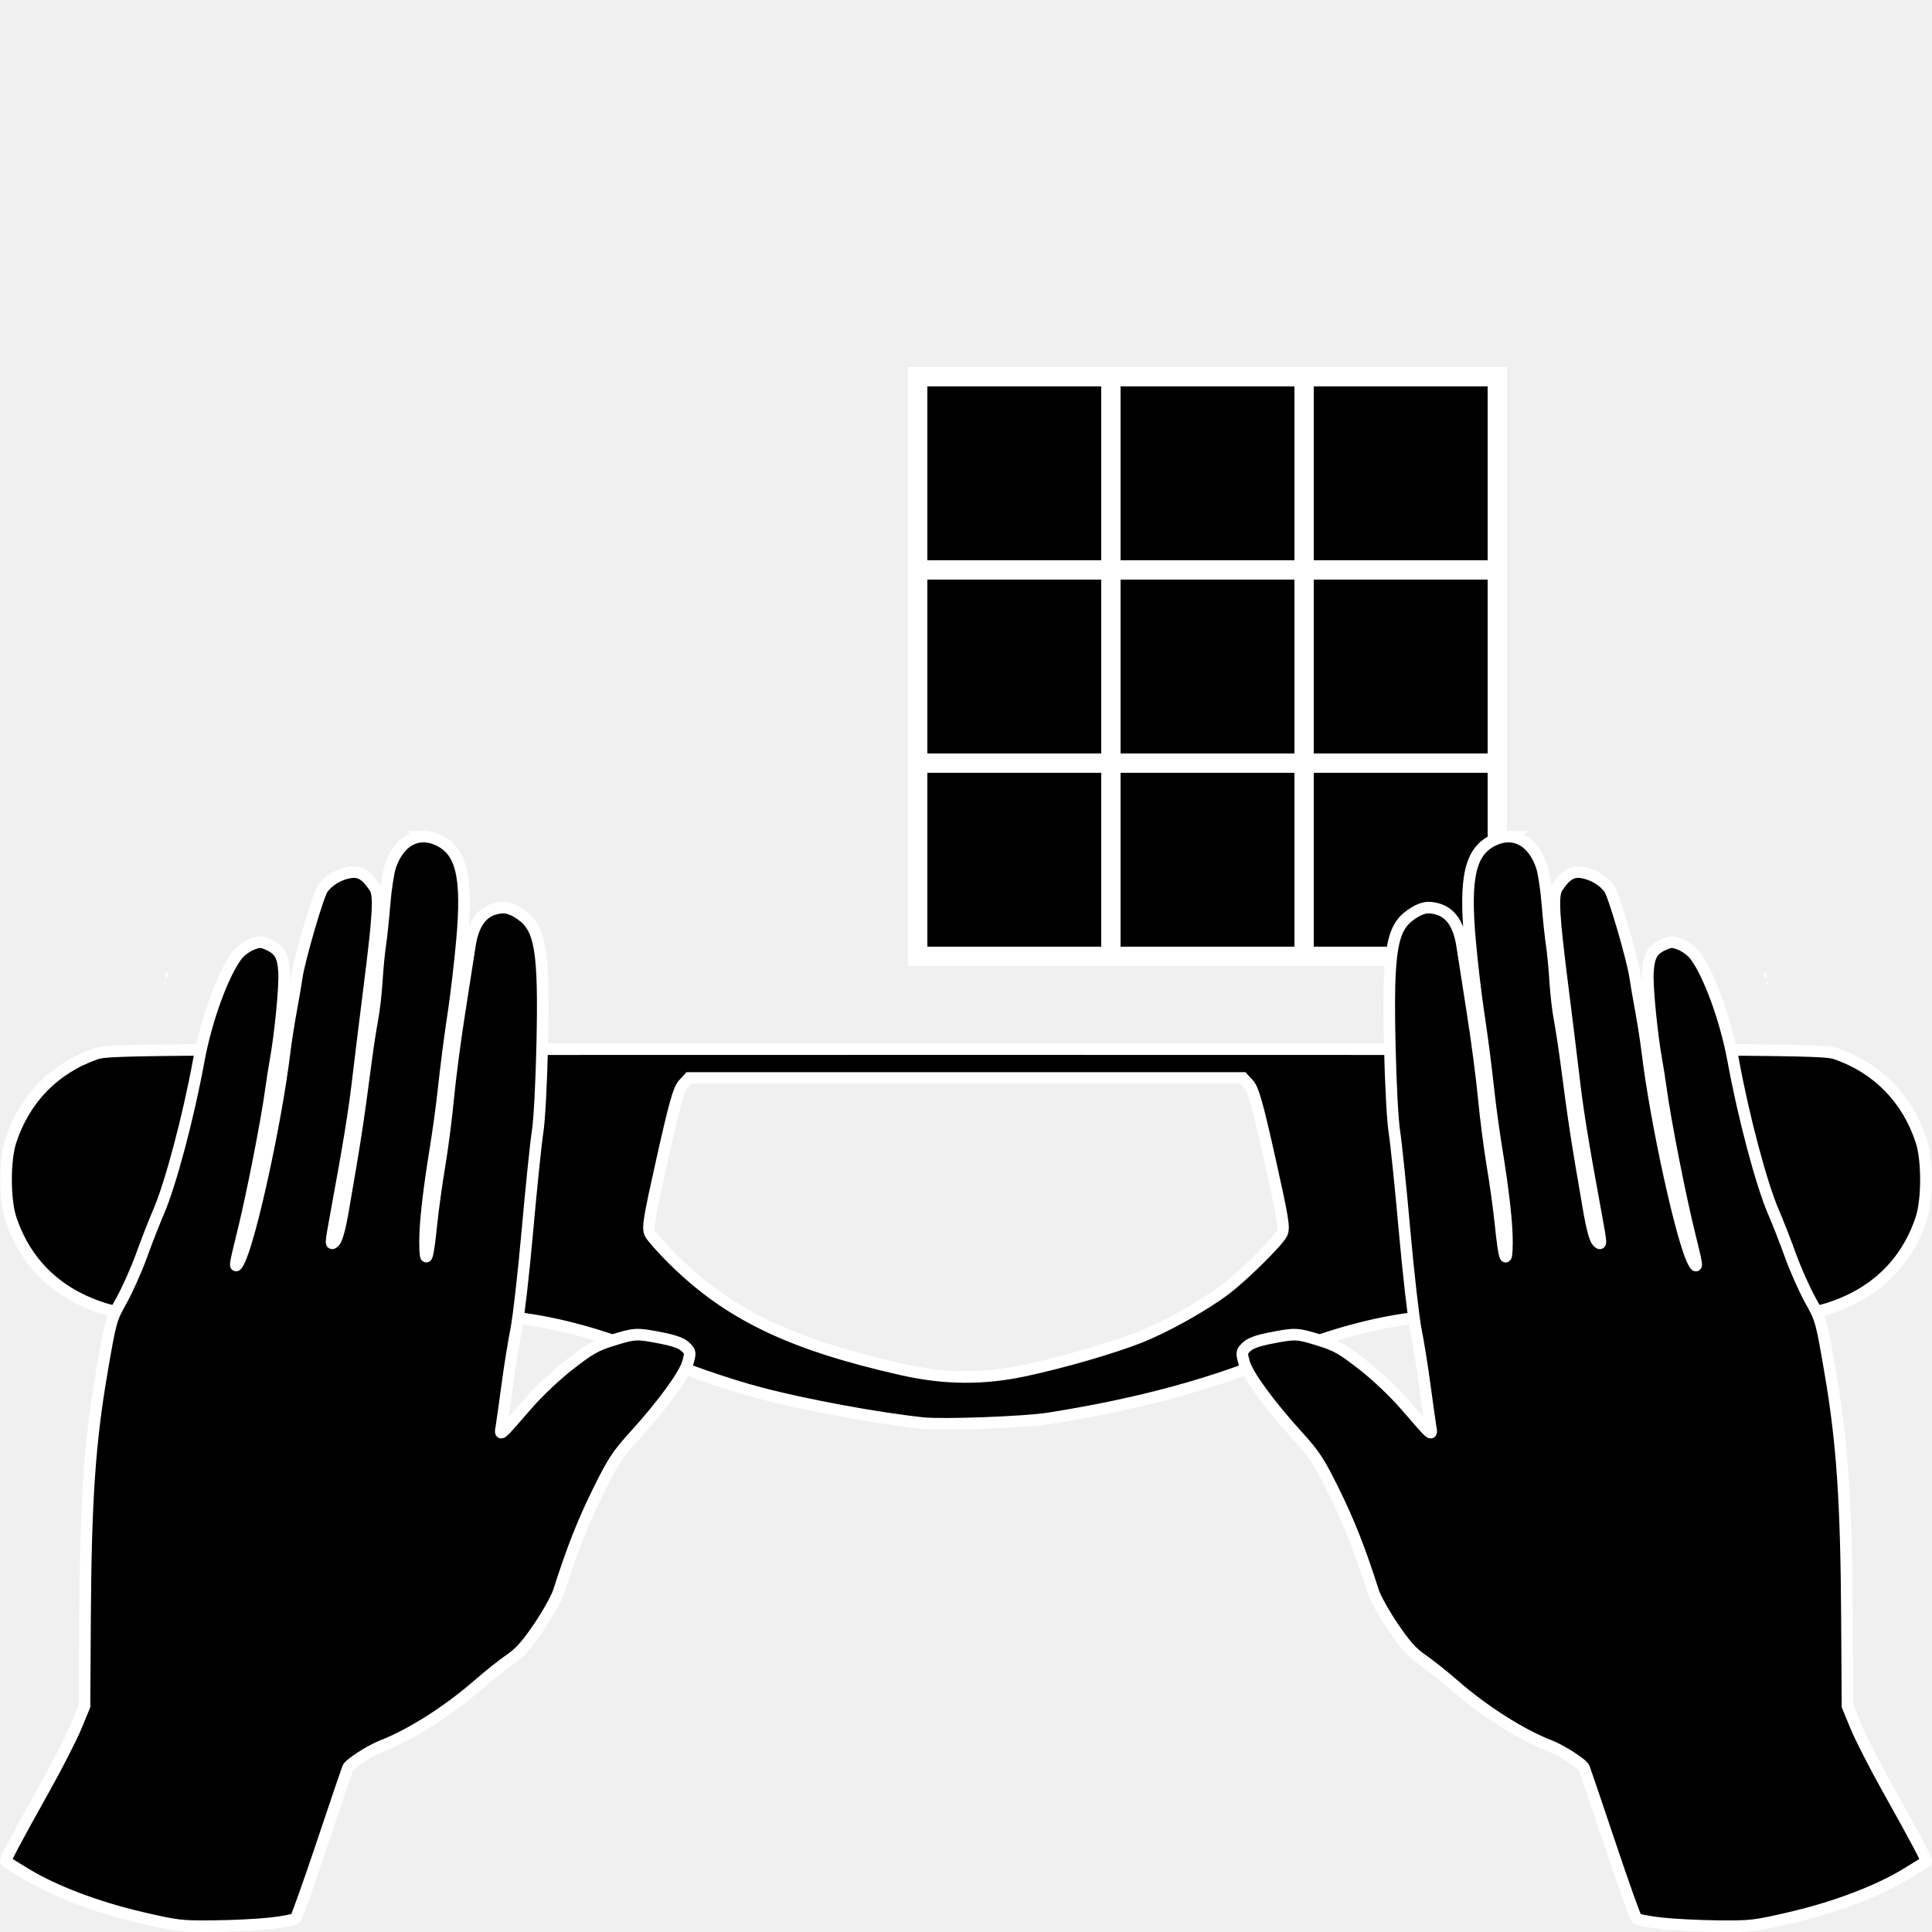
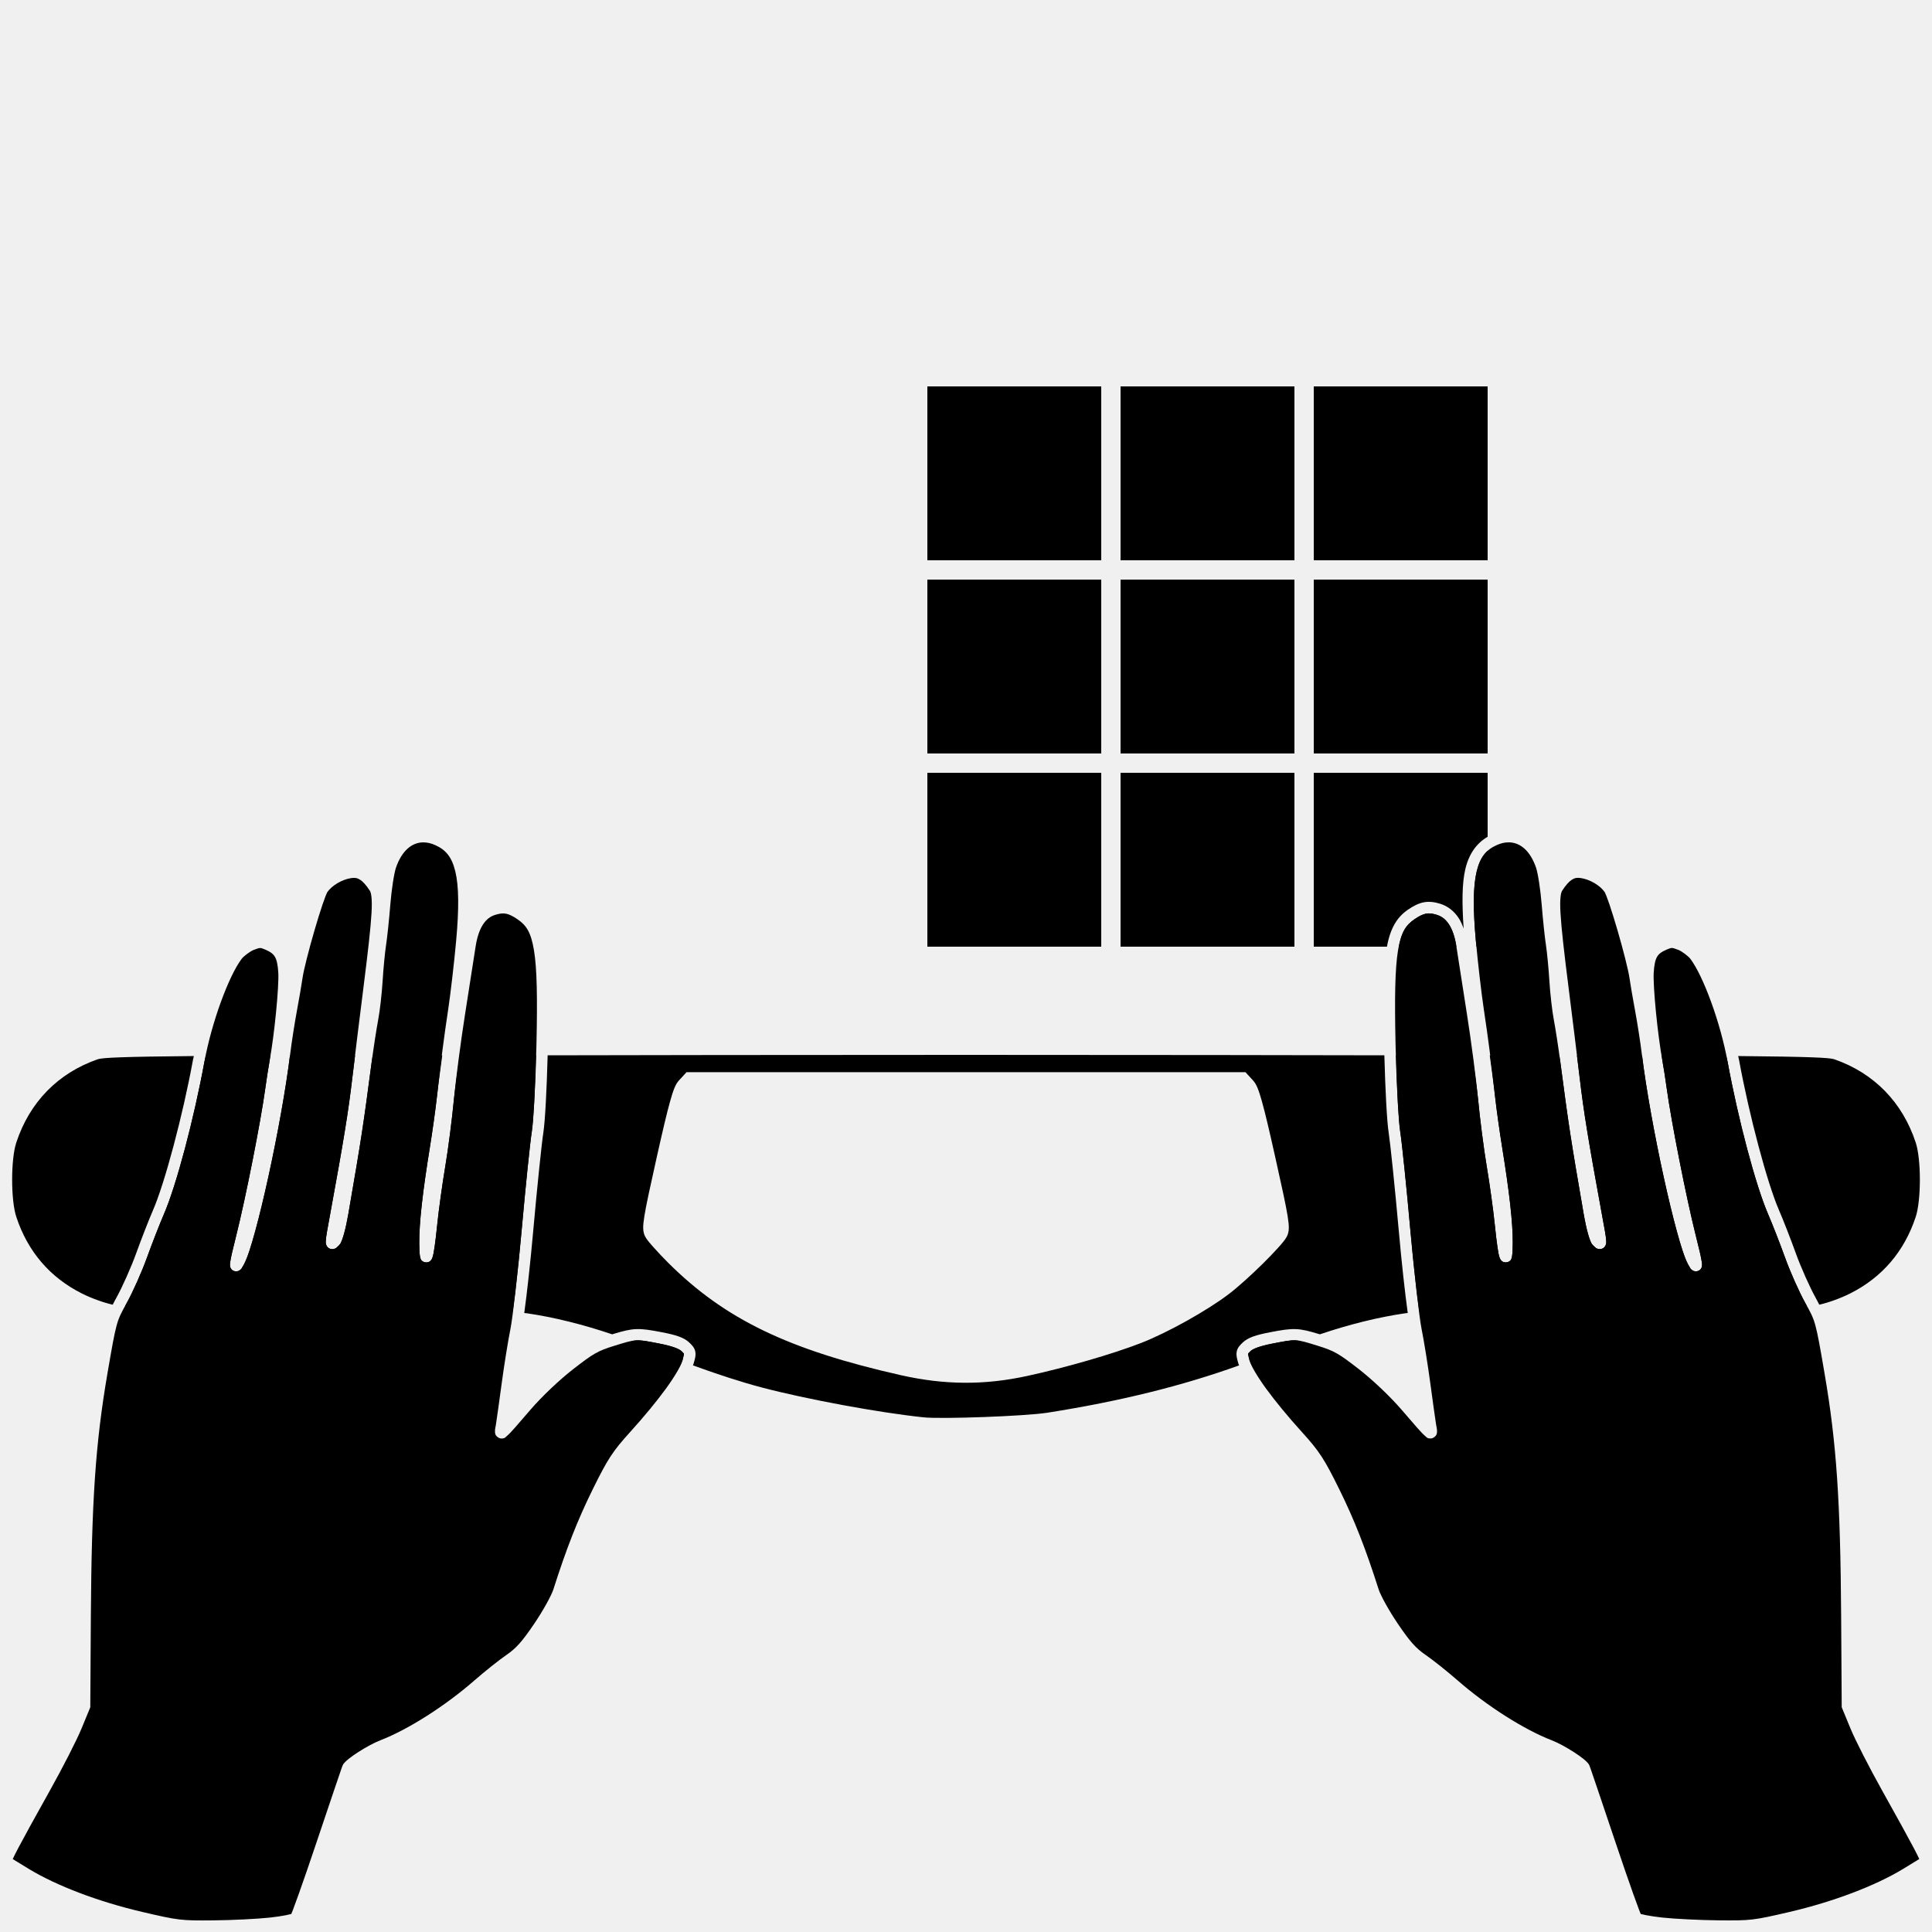
- <svg xmlns="http://www.w3.org/2000/svg" id="svg2" version="1.1" width="500" height="500" viewBox="0 0 500 500">
-   <defs id="defs6" />
-   <path style="fill:#000000;stroke:#ffffff;stroke-width:3;stroke-miterlimit:4;stroke-dasharray:none;stroke-opacity:1" d="m 249.999,271.501 c -214.918,0 -221.803,0.037 -225.195,1.216 -10.687,3.715 -18.434,11.636 -22.017,22.512 -1.623,4.927 -1.623,15.226 0,20.153 3.065,9.305 9.107,16.37 17.697,20.694 3.134,1.577 6.952,2.927 9.41,3.327 2.566,0.418 21.873,0.681 50.892,0.696 42.471,0.021 47.543,0.137 55.344,1.261 10.14,1.462 21.53,4.737 31.749,9.128 8.749,3.759 20.288,7.775 28.751,10.005 11.886,3.132 30.457,6.563 42.237,7.805 5.182,0.546 26.288,-0.24 32.444,-1.209 23.668,-3.725 43.353,-9.099 60.811,-16.601 10.219,-4.391 21.61,-7.666 31.749,-9.128 7.801,-1.125 12.873,-1.24 55.344,-1.261 29.019,-0.014 48.325,-0.278 50.892,-0.696 2.457,-0.4 6.274,-1.749 9.408,-3.327 8.59,-4.323 14.633,-11.388 17.698,-20.694 1.623,-4.927 1.623,-15.226 0,-20.153 -3.583,-10.876 -11.33,-18.798 -22.017,-22.512 -3.392,-1.179 -10.279,-1.216 -225.196,-1.216 z m -71.662,7.476 71.662,0 71.663,0 1.488,1.62 c 1.197,1.302 2.265,5.089 5.45,19.339 3.506,15.684 3.865,17.909 3.121,19.348 -1.123,2.173 -9.854,10.791 -14.609,14.42 -5.422,4.138 -15.73,9.887 -22.341,12.459 -7.235,2.815 -19.417,6.339 -29.351,8.489 -10.861,2.351 -20.86,2.282 -31.961,-0.222 -28.871,-6.51 -44.925,-14.238 -59.368,-28.58 -2.737,-2.718 -5.354,-5.672 -5.816,-6.566 -0.743,-1.438 -0.383,-3.664 3.123,-19.348 3.186,-14.25 4.252,-18.037 5.449,-19.339 l 1.49,-1.62 z" id="path8070-4" />
-   <g id="g4291" transform="translate(190,245)">
-     <rect y="-150" x="45" height="155" width="155" id="rect4289" style="fill:#ffffff;fill-opacity:1;stroke:none;stroke-width:2.5;stroke-miterlimit:4;stroke-dasharray:none;stroke-opacity:1" />
-     <rect y="-45" x="50" height="45" width="45" id="rect4142" style="fill:#000000;fill-opacity:1;stroke:none;stroke-width:2.5;stroke-miterlimit:4;stroke-dasharray:none;stroke-opacity:1" />
-     <rect y="-45" x="100" height="45" width="45" id="rect4142-2" style="fill:#000000;fill-opacity:1;stroke:none;stroke-width:2.5;stroke-miterlimit:4;stroke-dasharray:none;stroke-opacity:1" />
-     <rect y="-45" x="150" height="45" width="45" id="rect4142-2-4" style="fill:#000000;fill-opacity:1;stroke:none;stroke-width:2.5;stroke-miterlimit:4;stroke-dasharray:none;stroke-opacity:1" />
-     <rect y="-95" x="50" height="45" width="45" id="rect4142-1" style="fill:#000000;fill-opacity:1;stroke:none;stroke-width:2.5;stroke-miterlimit:4;stroke-dasharray:none;stroke-opacity:1" />
-     <rect y="-95" x="100" height="45" width="45" id="rect4142-2-0" style="fill:#000000;fill-opacity:1;stroke:none;stroke-width:2.5;stroke-miterlimit:4;stroke-dasharray:none;stroke-opacity:1" />
-     <rect y="-95" x="150" height="45" width="45" id="rect4142-2-4-3" style="fill:#000000;fill-opacity:1;stroke:none;stroke-width:2.5;stroke-miterlimit:4;stroke-dasharray:none;stroke-opacity:1" />
-     <rect y="-145" x="50" height="45" width="45" id="rect4142-1-0" style="fill:#000000;fill-opacity:1;stroke:none;stroke-width:2.5;stroke-miterlimit:4;stroke-dasharray:none;stroke-opacity:1" />
-     <rect y="-145" x="100" height="45" width="45" id="rect4142-2-0-2" style="fill:#000000;fill-opacity:1;stroke:none;stroke-width:2.5;stroke-miterlimit:4;stroke-dasharray:none;stroke-opacity:1" />
-     <rect y="-145" x="150" height="45" width="45" id="rect4142-2-4-3-8" style="fill:#000000;fill-opacity:1;stroke:none;stroke-width:2.5;stroke-miterlimit:4;stroke-dasharray:none;stroke-opacity:1" />
-   </g>
-   <path style="fill:#000000;stroke:#ffffff;stroke-width:3;stroke-miterlimit:4;stroke-dasharray:none;stroke-opacity:1" d="m 390.558,216.502 c -1.215,-0.026 -2.489,0.242 -3.786,0.824 -6.239,2.799 -7.84,9.45 -6.32,26.238 0.509,5.62 1.439,13.638 2.066,17.82 1.177,7.845 1.807,12.735 2.94,22.813 0.362,3.217 1.169,9.007 1.796,12.867 1.879,11.583 2.776,19.622 2.743,24.568 -0.042,6.202 -0.737,4.213 -1.638,-4.68 -0.391,-3.86 -1.334,-10.704 -2.095,-15.208 -0.761,-4.504 -1.78,-12.4 -2.263,-17.547 -0.483,-5.147 -1.796,-15.15 -2.917,-22.227 -1.12,-7.077 -2.321,-14.782 -2.669,-17.122 -0.796,-5.351 -2.857,-8.528 -6.188,-9.54 -2.661,-0.808 -4.305,-0.489 -7.017,1.365 -5.104,3.488 -6.079,9.415 -5.542,33.687 0.224,10.108 0.727,19.542 1.205,22.61 0.451,2.895 1.631,14.345 2.621,25.444 0.99,11.099 2.305,22.682 2.922,25.738 0.617,3.056 1.635,9.372 2.261,14.037 0.626,4.665 1.308,9.535 1.516,10.822 0.45,2.785 0.824,3.091 -6.43,-5.264 -3.066,-3.531 -7.493,-7.729 -11.175,-10.596 -5.251,-4.088 -6.791,-4.962 -11.085,-6.288 -5.867,-1.813 -6.225,-1.83 -12.607,-0.588 -3.426,0.667 -5.319,1.357 -6.287,2.295 -1.323,1.281 -1.351,1.465 -0.631,4.071 0.882,3.196 6.447,10.825 13.861,19.003 4.448,4.906 5.553,6.603 9.444,14.497 3.877,7.867 6.681,15.006 10.109,25.744 0.544,1.704 2.849,5.838 5.122,9.186 3.199,4.713 4.903,6.62 7.543,8.438 1.876,1.292 5.554,4.219 8.171,6.505 7.734,6.755 17.414,12.913 24.769,15.759 3.1,1.199 8.526,4.687 8.973,5.767 0.22,0.531 3.217,9.369 6.661,19.641 3.444,10.272 6.536,18.958 6.872,19.302 0.336,0.345 3.261,0.918 6.501,1.274 3.239,0.356 9.878,0.684 14.751,0.731 8.41,0.08 9.365,-0.033 18.747,-2.219 11.452,-2.669 22.396,-6.817 29.75,-11.274 2.715,-1.645 5.062,-3.099 5.216,-3.228 0.32,-0.271 -1.844,-4.378 -10.119,-19.192 -3.242,-5.804 -6.869,-12.91 -8.058,-15.792 l -2.162,-5.241 -0.143,-23.103 c -0.188,-30.07 -1.217,-45.152 -4.305,-63.171 -2.323,-13.555 -2.394,-13.816 -5.136,-18.719 -1.529,-2.734 -3.861,-7.97 -5.183,-11.634 -1.322,-3.664 -3.294,-8.716 -4.383,-11.228 -3.119,-7.193 -7.74,-24.579 -10.403,-39.14 -1.926,-10.532 -6.239,-22.411 -9.909,-27.292 -0.765,-1.017 -2.422,-2.268 -3.683,-2.78 -1.981,-0.804 -2.547,-0.823 -4.154,-0.133 -3.191,1.37 -4.108,2.931 -4.358,7.417 -0.208,3.74 1.033,16.287 2.284,23.082 0.296,1.609 0.789,4.767 1.096,7.019 1.182,8.679 5.061,28.332 7.545,38.228 1.853,7.381 2.019,8.72 0.795,6.435 -2.946,-5.498 -9.645,-36.116 -11.821,-54.023 -0.352,-2.895 -1.128,-7.897 -1.725,-11.114 -0.597,-3.217 -1.252,-7.033 -1.455,-8.481 -0.634,-4.533 -5.496,-21.209 -6.672,-22.884 -1.498,-2.134 -4.336,-3.818 -7.158,-4.249 -2.505,-0.383 -4.25,0.703 -6.352,3.957 -1.265,1.958 -0.991,6.835 1.487,26.393 0.937,7.399 2.217,17.797 2.842,23.105 1.028,8.73 2.228,16.106 5.753,35.34 1.408,7.682 1.415,7.857 0.257,6.683 -0.535,-0.542 -1.37,-3.565 -2.013,-7.29 -3.404,-19.714 -3.846,-22.597 -6.058,-39.413 -0.487,-3.7 -1.236,-8.568 -1.666,-10.82 -0.43,-2.252 -0.942,-6.727 -1.138,-9.944 -0.196,-3.217 -0.601,-7.428 -0.898,-9.358 -0.297,-1.93 -0.796,-6.669 -1.108,-10.53 -0.312,-3.86 -0.985,-8.244 -1.496,-9.741 -1.656,-4.849 -4.773,-7.573 -8.417,-7.649 z m 66.404,36.741 c 0.065,-0.026 0.14,0 0.21,0 -0.07,0 -0.145,-0.026 -0.21,0 z" id="path8122-4" />
-   <path style="fill:#000000;stroke:#ffffff;stroke-width:3;stroke-miterlimit:4;stroke-dasharray:none;stroke-opacity:1" d="m 43.039,253.243 c -0.065,-0.026 -0.14,0 -0.21,0 0.07,0 0.145,-0.026 0.21,0 z m 66.404,-36.741 c -3.644,0.077 -6.76,2.8 -8.417,7.649 -0.511,1.497 -1.185,5.881 -1.496,9.741 -0.312,3.86 -0.81,8.6 -1.108,10.53 -0.297,1.93 -0.702,6.141 -0.898,9.358 -0.196,3.217 -0.708,7.692 -1.138,9.944 -0.43,2.252 -1.179,7.12 -1.666,10.82 -2.212,16.816 -2.655,19.699 -6.058,39.413 -0.643,3.725 -1.478,6.748 -2.013,7.29 -1.158,1.174 -1.151,0.999 0.257,-6.683 3.525,-19.233 4.725,-26.61 5.753,-35.34 0.625,-5.308 1.905,-15.706 2.842,-23.105 2.478,-19.559 2.752,-24.435 1.487,-26.393 -2.102,-3.254 -3.847,-4.34 -6.352,-3.957 -2.822,0.431 -5.66,2.116 -7.158,4.249 -1.177,1.675 -6.038,18.352 -6.672,22.884 -0.202,1.448 -0.857,5.264 -1.455,8.481 -0.597,3.217 -1.373,8.218 -1.725,11.114 -2.176,17.908 -8.876,48.525 -11.821,54.023 -1.224,2.285 -1.058,0.945 0.795,-6.435 2.484,-9.896 6.363,-29.548 7.545,-38.228 0.307,-2.252 0.8,-5.411 1.096,-7.019 1.251,-6.794 2.492,-19.342 2.284,-23.082 -0.25,-4.487 -1.167,-6.048 -4.358,-7.417 -1.607,-0.69 -2.173,-0.67 -4.154,0.133 -1.261,0.512 -2.918,1.763 -3.683,2.78 -3.67,4.881 -7.983,16.76 -9.909,27.292 -2.663,14.561 -7.284,31.947 -10.403,39.14 -1.089,2.511 -3.061,7.564 -4.383,11.228 -1.322,3.664 -3.654,8.899 -5.183,11.634 -2.741,4.903 -2.813,5.164 -5.136,18.719 -3.088,18.019 -4.117,33.101 -4.305,63.171 l -0.143,23.103 -2.162,5.241 c -1.189,2.882 -4.816,9.988 -8.058,15.792 -8.275,14.814 -10.439,18.921 -10.119,19.192 0.153,0.13 2.501,1.583 5.216,3.228 7.354,4.457 18.299,8.605 29.75,11.274 9.382,2.186 10.337,2.299 18.747,2.219 4.874,-0.046 11.512,-0.375 14.751,-0.731 3.239,-0.356 6.164,-0.929 6.501,-1.274 0.336,-0.345 3.429,-9.031 6.872,-19.302 3.444,-10.272 6.441,-19.11 6.661,-19.641 0.447,-1.08 5.873,-4.567 8.973,-5.767 7.355,-2.846 17.036,-9.004 24.769,-15.759 2.617,-2.286 6.294,-5.213 8.171,-6.505 2.641,-1.819 4.344,-3.725 7.543,-8.438 2.273,-3.349 4.578,-7.482 5.122,-9.186 3.428,-10.738 6.232,-17.877 10.109,-25.744 3.891,-7.894 4.996,-9.59 9.444,-14.497 7.414,-8.178 12.979,-15.807 13.861,-19.003 0.72,-2.606 0.692,-2.79 -0.631,-4.071 -0.968,-0.937 -2.861,-1.628 -6.287,-2.295 -6.382,-1.242 -6.74,-1.225 -12.607,0.588 -4.294,1.327 -5.834,2.2 -11.085,6.288 -3.682,2.866 -8.109,7.064 -11.175,10.596 -7.254,8.355 -6.88,8.049 -6.43,5.264 0.208,-1.287 0.889,-6.157 1.516,-10.822 0.626,-4.665 1.644,-10.98 2.261,-14.037 0.617,-3.056 1.932,-14.639 2.922,-25.738 0.99,-11.099 2.17,-22.549 2.621,-25.444 0.478,-3.067 0.981,-12.502 1.205,-22.61 0.537,-24.272 -0.438,-30.199 -5.542,-33.687 -2.713,-1.854 -4.356,-2.173 -7.017,-1.365 -3.331,1.012 -5.392,4.189 -6.188,9.54 -0.348,2.34 -1.548,10.044 -2.669,17.122 -1.12,7.077 -2.434,17.08 -2.917,22.227 -0.483,5.147 -1.502,13.043 -2.263,17.547 -0.761,4.504 -1.704,11.348 -2.095,15.208 -0.901,8.893 -1.596,10.882 -1.638,4.68 -0.033,-4.946 0.864,-12.985 2.743,-24.568 0.626,-3.86 1.434,-9.65 1.796,-12.867 1.133,-10.078 1.762,-14.968 2.94,-22.813 0.627,-4.182 1.557,-12.2 2.066,-17.82 1.521,-16.789 -0.08,-23.44 -6.32,-26.238 -1.297,-0.582 -2.571,-0.849 -3.786,-0.824 z" id="path8122-4-9" />
+ <svg xmlns="http://www.w3.org/2000/svg" height="500" viewBox="0 0 500 500" width="500">
+   <path d="m250 273c-60.629 0-76.16.073-108.268.113-.245 8.956-.651 17.043-1.125 20.086-.42 2.694-1.62 14.261-2.609 25.346-.763 8.551-1.621 16.149-2.318 21.256.214.03.447.043.664.074 7.055 1.017 14.659 2.939 22.082 5.447 5.499-1.684 6.733-1.734 12.965-.521 3.515.684 5.638 1.328 7.043 2.689.683.662 1.36 1.345 1.521 2.387.161 1.042-.125 1.844-.488 3.16-.025.092-.117.222-.146.316 6.166 2.25 12.52 4.327 17.691 5.689 11.774 3.103 30.355 6.536 42.012 7.764 4.611.486 26.296-.293 32.055-1.199 18.798-2.958 35.012-6.978 49.604-12.25-.03-.096-.123-.227-.148-.32-.364-1.317-.65-2.119-.488-3.16.161-1.042.838-1.725 1.521-2.387 1.405-1.361 3.528-2.005 7.043-2.689 6.232-1.213 7.466-1.162 12.965.521 7.423-2.508 15.027-4.43 22.082-5.447.217-.031.45-.044.664-.074-.698-5.107-1.555-12.705-2.318-21.256-.989-11.085-2.19-22.652-2.609-25.346-.474-3.043-.88-11.13-1.125-20.086-32.107-.04-47.639-.113-108.268-.113zm-111.273.117c-5.741.008-14.787.01-19.766.02-.535 4.073-1.228 8.631-1.469 11.199-.488 5.2-1.505 13.087-2.277 17.658-.753 4.459-1.697 11.311-2.082 15.107-.227 2.237-.441 4.045-.639 5.418s-.336 2.232-.58 2.928c-.061.174-.105.338-.311.617-.103.14-.25.336-.605.508-.356.172-.99.183-1.379-.016-.778-.397-.75-.781-.822-.994-.072-.214-.102-.379-.131-.564-.116-.742-.153-1.778-.164-3.357-.034-5.139.879-13.202 2.764-24.818.621-3.828 1.429-9.626 1.785-12.795.54-4.801.976-7.55 1.402-10.885-4.384.009-14.197.007-18.004.018-.081.58-.173 1.04-.244 1.58-2.213 16.819-2.66 19.756-6.064 39.473-.329 1.903-.705 3.627-1.08 4.982-.187.678-.373 1.261-.566 1.754-.193.493-.292.857-.777 1.35-.151.153-.294.299-.471.451-.177.152-.319.368-.941.496-.311.064-.833.026-1.223-.232-.389-.259-.561-.602-.645-.836-.167-.468-.133-.715-.121-1.01.046-1.18.411-3.031 1.115-6.873 3.524-19.226 4.712-26.553 5.736-35.246.159-1.353.497-4.005.725-5.883-3.434.011-13.885.005-16.857.018-1.116 8.986-3.281 20.856-5.566 31.299-1.162 5.309-2.347 10.231-3.434 14.191-1.086 3.961-2.01 6.878-2.908 8.555-.164.306-.31.562-.459.791-.149.229-.163.416-.717.766-.139.087-.336.195-.648.236-.312.041-.751-.042-1.059-.246-.615-.408-.648-.849-.689-1.076-.082-.454-.031-.655.006-.957.149-1.208.655-3.323 1.584-7.023 2.46-9.798 6.35-29.52 7.514-38.064.31-2.279.802-5.427 1.107-7.088.067-.364.117-.979.184-1.377-4.928.022-12.98.046-16.693.074-.105.513-.269 1.044-.361 1.551-2.68 14.655-7.245 31.959-10.5 39.465-1.06 2.444-3.04 7.512-4.35 11.143-1.359 3.765-3.676 8.977-5.285 11.855-.177.317-.255.491-.408.768.833.051 1.151.098 2.545.143 2.609.083 6.163.155 10.545.215 8.764.12 20.841.188 35.346.195 36.05.018 45.133.148 51.908.869.663-4.897 1.551-12.628 2.314-21.188.992-11.113 2.15-22.444 2.633-25.541.388-2.487.831-10.699 1.084-19.621zm222.547 0c.253 8.922.696 17.134 1.084 19.621.483 3.097 1.641 14.428 2.633 25.541.764 8.56 1.651 16.29 2.314 21.188 6.775-.721 15.858-.852 51.908-.869 14.505-.007 26.582-.076 35.346-.195 4.382-.06 7.936-.132 10.545-.215 1.394-.044 1.712-.091 2.545-.143-.153-.277-.231-.451-.408-.768-1.61-2.879-3.927-8.091-5.285-11.855-1.31-3.63-3.29-8.699-4.35-11.143-3.255-7.506-7.82-24.809-10.5-39.465-.093-.507-.257-1.037-.361-1.551-3.713-.028-11.765-.052-16.693-.074.067.398.117 1.013.184 1.377.306 1.661.797 4.809 1.107 7.088 1.164 8.545 5.054 28.266 7.514 38.064.929 3.701 1.435 5.815 1.584 7.023.037.302.088.503.006.957-.041.227-.075.668-.689 1.076-.307.204-.746.287-1.059.246-.312-.041-.51-.149-.648-.236-.554-.349-.568-.536-.717-.766s-.295-.485-.459-.791c-.898-1.677-1.822-4.594-2.908-8.555-1.086-3.961-2.272-8.882-3.434-14.191-2.285-10.443-4.45-22.313-5.566-31.299-2.972-.012-13.424-.007-16.857-.018.228 1.878.565 4.529.725 5.883 1.024 8.693 2.213 16.02 5.736 35.246.704 3.842 1.07 5.693 1.115 6.873.011.295.046.542-.121 1.01-.083.234-.255.577-.645.836-.389.259-.911.296-1.223.232-.623-.128-.764-.344-.941-.496s-.32-.298-.471-.451c-.486-.492-.584-.857-.777-1.35-.193-.493-.379-1.076-.566-1.754-.375-1.356-.752-3.08-1.08-4.982-3.404-19.716-3.852-22.653-6.064-39.473-.071-.54-.163-1-.244-1.58-3.807-.011-13.62-.008-18.004-.018.426 3.335.863 6.084 1.402 10.885.356 3.169 1.164 8.967 1.785 12.795 1.885 11.617 2.798 19.679 2.764 24.818-.011 1.579-.049 2.616-.164 3.357-.029.185-.059.351-.131.564-.072.214-.045.597-.822.994-.389.199-1.023.187-1.379.016-.356-.172-.503-.368-.605-.508-.205-.279-.25-.443-.311-.617-.244-.696-.383-1.555-.58-2.928s-.412-3.181-.639-5.418c-.385-3.797-1.329-10.649-2.082-15.107-.773-4.571-1.789-12.458-2.277-17.658-.241-2.568-.933-7.127-1.469-11.199-4.979-.01-14.025-.012-19.766-.02zm-311.107.188c-18.433.17-23.674.415-24.869.83-10.274 3.571-17.634 11.093-21.084 21.564-1.429 4.337-1.429 14.878 0 19.215 2.953 8.963 8.689 15.667 16.945 19.822 2.658 1.338 5.79 2.417 8.016 2.918.311-.593.574-1.136.969-1.842 1.448-2.59 3.796-7.847 5.082-11.41 1.334-3.698 3.298-8.736 4.416-11.314 2.983-6.88 7.659-24.346 10.305-38.812.059-.32.158-.649.221-.971zm399.668 0c.062.322.162.651.221.971 2.645 14.467 7.322 31.933 10.305 38.812 1.118 2.579 3.082 7.617 4.416 11.314 1.286 3.563 3.634 8.82 5.082 11.41.394.705.658 1.249.969 1.842 2.225-.501 5.355-1.58 8.014-2.918 8.256-4.155 13.995-10.859 16.947-19.822 1.429-4.337 1.429-14.878 0-19.215-3.45-10.471-10.81-17.993-21.084-21.564-1.195-.415-6.436-.66-24.869-.83zm-272.154 4.172h72.32 72.32l1.936 2.105h-.002c.938 1.021 1.487 2.467 2.32 5.422.833 2.955 1.896 7.473 3.49 14.605 1.754 7.846 2.723 12.32 3.172 15.104.224 1.392.325 2.365.305 3.184-.02.819-.206 1.533-.486 2.076-.459.888-1.224 1.77-2.305 2.973-1.08 1.203-2.441 2.614-3.916 4.07-2.95 2.912-6.33 5.988-8.811 7.881-5.619 4.288-15.883 10.009-22.707 12.664-7.371 2.868-19.56 6.388-29.578 8.557-11.053 2.392-21.324 2.32-32.607-.225-29.003-6.54-45.449-14.435-60.096-28.979-1.392-1.382-2.746-2.818-3.826-4.037-1.08-1.219-1.814-2.029-2.266-2.904-.281-.544-.464-1.257-.484-2.076-.02-.819.08-1.792.305-3.184.449-2.784 1.418-7.258 3.172-15.104 1.594-7.132 2.658-11.651 3.49-14.605.832-2.955 1.38-4.401 2.318-5.422l1.49-1.621zm-12.996 69.4c-.415.019-.889.143-1.332.227 1.718.655 3.451 1.289 5.119 2.006 2.492 1.071 5.239 2.154 8.061 3.223.006-.019.04-.073.045-.092.356-1.29.417-1.883.414-1.904-.003-.022-.003-.07-.643-.689-.53-.514-2.194-1.251-5.531-1.9-3.184-.62-4.691-.935-6.133-.869zm170.633 0c-1.442-.066-2.948.249-6.133.869-3.337.649-5.001 1.387-5.531 1.9-.64.62-.64.668-.643.689-.003.022.058.614.414 1.904.005.019.041.075.047.096 2.735-1.034 5.432-2.098 8.059-3.227 1.668-.717 3.401-1.351 5.119-2.006-.443-.084-.917-.208-1.332-.227z" stroke-width="3" />
+   <path d="m240 100v45h45v-45zm50 0v45h45v-45zm50 0v45h45v-45zm-100 50v45h45v-45zm50 0v45h45v-45zm50 0v45h45v-45zm-100 50v45h45v-45zm50 0v45h45v-45zm50 0v45h18.941c.884-4.863 2.674-7.688 5.424-9.566 1.44-.984 2.716-1.647 4.088-1.914 1.372-.267 2.745-.094 4.211.352 2.001.608 3.675 1.925 4.867 3.764.509.784.9 1.706 1.258 2.67-.443-6.514-.444-11.721.455-15.457.942-3.911 2.907-6.635 5.756-8.293v-16.555zm45 20.201c-1.335 1.186-2.232 2.824-2.84 5.348-.915 3.801-.967 9.551-.213 17.881.042.466.116 1.074.164 1.57h2.889zm-14.742 16.207c-.443-.044-.836-.022-1.232.055-.793.154-1.696.577-2.969 1.447-2.082 1.423-3.254 3.15-4.037 7.09h14.898c-.379-2.496-1.043-4.406-1.904-5.734-.87-1.342-1.891-2.119-3.221-2.523-.598-.182-1.092-.29-1.535-.334z" />
+   <path d="m109.473 218.002c-2.916.062-5.501 2.165-7.027 6.633-.176.515-.495 2.001-.76 3.729-.265 1.727-.509 3.761-.662 5.65-.314 3.89-.804 8.591-1.119 10.637-.279 1.808-.689 6.049-.883 9.221-.201 3.29-.705 7.738-1.162 10.135-.415 2.177-1.171 7.064-1.654 10.734-2.213 16.819-2.66 19.756-6.064 39.473-.329 1.903-.705 3.627-1.08 4.982-.187.678-.373 1.261-.566 1.754-.193.493-.292.857-.777 1.35-.151.153-.294.299-.471.451-.177.152-.319.368-.941.496-.311.064-.833.026-1.223-.232-.389-.259-.561-.602-.645-.836-.167-.468-.133-.715-.121-1.01.046-1.18.411-3.031 1.115-6.873 3.524-19.226 4.712-26.553 5.736-35.246.627-5.318 1.908-15.715 2.846-23.119 1.238-9.771 1.922-15.87 2.137-19.691.215-3.821-.124-5.236-.422-5.697-.99-1.532-1.84-2.435-2.559-2.883-.718-.447-1.315-.558-2.307-.406-2.394.365-4.959 1.919-6.158 3.627.05-.071-.198.381-.43.969-.232.587-.516 1.375-.826 2.295-.621 1.84-1.354 4.209-2.07 6.666-1.433 4.914-2.807 10.305-3.086 12.301-.214 1.529-.867 5.314-1.467 8.547-.589 3.173-1.368 8.184-1.713 11.021-1.098 9.035-3.321 21.186-5.645 31.805-1.162 5.309-2.347 10.231-3.434 14.191-1.086 3.961-2.01 6.878-2.908 8.555-.164.306-.31.562-.459.791-.149.229-.163.416-.717.766-.139.087-.336.195-.648.236-.312.041-.751-.042-1.059-.246-.615-.408-.648-.849-.689-1.076-.082-.454-.031-.655.006-.957.149-1.208.655-3.323 1.584-7.023 2.46-9.798 6.35-29.52 7.514-38.064.31-2.279.802-5.427 1.107-7.088.612-3.322 1.234-8.141 1.672-12.562.438-4.422.68-8.552.59-10.164-.12-2.151-.412-3.421-.871-4.203s-1.127-1.296-2.58-1.92c-.74-.318-1.018-.382-1.295-.373-.277.009-.754.135-1.703.52-.896.364-2.555 1.634-3.049 2.291-3.307 4.398-7.744 16.321-9.635 26.66-2.68 14.655-7.245 31.959-10.5 39.465-1.06 2.444-3.04 7.512-4.35 11.143-1.359 3.765-3.676 8.977-5.285 11.855-1.368 2.446-1.971 3.539-2.586 5.779-.614 2.241-1.218 5.684-2.379 12.461-3.074 17.936-4.096 32.889-4.283 62.928l-.145 23.393-2.273 5.514c-1.268 3.073-4.873 10.106-8.137 15.949-4.136 7.404-6.743 12.134-8.264 15.02-.705 1.337-1.127 2.198-1.396 2.795.214.134.393.247.67.418.94.581 2.202 1.353 3.557 2.174 7.143 4.329 17.99 8.459 29.313 11.098 9.371 2.184 9.997 2.259 18.393 2.18 4.819-.046 11.484-.378 14.602-.721 1.582-.174 3.093-.403 4.215-.623.561-.11 1.028-.219 1.33-.307.007-.002.007-.002.014-.004.109-.26.253-.624.436-1.102.384-1.004.907-2.437 1.527-4.18 1.241-3.486 2.874-8.219 4.594-13.348 1.722-5.137 3.333-9.916 4.541-13.479.604-1.781 1.106-3.257 1.473-4.324.367-1.067.525-1.557.682-1.936.206-.499.443-.719.703-.984.26-.266.559-.525.9-.799.682-.547 1.532-1.145 2.465-1.744 1.866-1.199 4.02-2.394 5.752-3.064 7.089-2.743 16.716-8.844 24.322-15.488 2.663-2.326 6.313-5.238 8.307-6.611 2.486-1.712 3.989-3.381 7.154-8.045 1.108-1.632 2.235-3.475 3.141-5.1.906-1.625 1.601-3.101 1.793-3.703 3.442-10.78 6.284-18.017 10.193-25.949 3.903-7.918 5.197-9.898 9.678-14.84 3.677-4.055 6.893-7.974 9.279-11.246 2.386-3.272 3.941-6.035 4.248-7.148.356-1.29.417-1.883.414-1.904-.003-.022-.003-.07-.643-.689-.53-.514-2.194-1.251-5.531-1.9-6.369-1.239-6.024-1.26-11.877.549-4.214 1.302-5.387 1.973-10.607 6.037-3.581 2.788-7.979 6.958-10.963 10.395-3.624 4.175-5.16 6.066-6.287 6.988-.282.231-.463.635-1.479.549-.508-.043-1.098-.492-1.291-.857-.193-.365-.199-.604-.209-.793-.039-.756.115-1.176.223-1.844.195-1.208.884-6.122 1.51-10.781.631-4.7 1.642-10.999 2.275-14.135.553-2.741 1.91-14.5 2.898-25.574.992-11.113 2.15-22.444 2.633-25.541.431-2.763.964-12.334 1.188-22.412.268-12.113.144-19.629-.635-24.361-.778-4.732-1.99-6.509-4.252-8.055-1.273-.87-2.176-1.293-2.969-1.447-.793-.154-1.572-.084-2.768.279-1.33.404-2.351 1.182-3.221 2.523-.87 1.342-1.541 3.271-1.918 5.803-.352 2.362-1.551 10.055-2.672 17.135-1.115 7.041-2.428 17.057-2.904 22.133-.488 5.2-1.505 13.087-2.277 17.658-.753 4.459-1.697 11.311-2.082 15.107-.227 2.237-.441 4.045-.639 5.418s-.336 2.232-.58 2.928c-.061.174-.105.338-.311.617-.103.14-.25.336-.605.508-.356.172-.99.183-1.379-.016-.778-.397-.75-.781-.822-.994-.072-.214-.102-.379-.131-.564-.116-.742-.153-1.778-.164-3.357-.034-5.139.879-13.202 2.764-24.818.621-3.828 1.429-9.626 1.785-12.795 1.134-10.086 1.768-15.009 2.947-22.867.618-4.119 1.549-12.147 2.055-17.73.755-8.33.702-14.08-.213-17.881-.915-3.801-2.466-5.618-5.225-6.855-1.118-.502-2.169-.712-3.143-.691zm281.055 0c-.974-.021-2.024.19-3.143.691-2.758 1.237-4.31 3.055-5.225 6.855-.915 3.801-.967 9.551-.213 17.881.506 5.584 1.437 13.611 2.055 17.73 1.179 7.858 1.814 12.781 2.947 22.867.356 3.169 1.164 8.967 1.785 12.795 1.885 11.617 2.798 19.679 2.764 24.818-.011 1.579-.049 2.616-.164 3.357-.029.185-.059.351-.131.564-.072.214-.045.597-.822.994-.389.199-1.023.187-1.379.016-.356-.172-.503-.368-.605-.508-.205-.279-.25-.443-.311-.617-.244-.696-.383-1.555-.58-2.928s-.412-3.181-.639-5.418c-.385-3.797-1.329-10.649-2.082-15.107-.773-4.571-1.789-12.458-2.277-17.658-.476-5.076-1.79-15.092-2.904-22.133-1.121-7.08-2.32-14.773-2.672-17.135-.377-2.532-1.048-4.461-1.918-5.803-.87-1.342-1.891-2.119-3.221-2.523-1.196-.363-1.974-.434-2.768-.279-.793.154-1.696.577-2.969 1.447-2.262 1.546-3.474 3.323-4.252 8.055-.778 4.732-.903 12.248-.635 24.361.223 10.079.757 19.649 1.188 22.412.483 3.097 1.641 14.428 2.633 25.541.988 11.074 2.345 22.834 2.898 25.574.633 3.136 1.644 9.435 2.275 14.135.626 4.659 1.315 9.573 1.51 10.781.108.668.262 1.087.223 1.844-.01.189-.015.428-.209.793s-.783.815-1.291.857c-1.016.086-1.197-.318-1.479-.549-1.127-.922-2.663-2.814-6.287-6.988-2.983-3.436-7.382-7.607-10.963-10.395-5.221-4.064-6.394-4.735-10.607-6.037-5.853-1.808-5.508-1.788-11.877-.549-3.337.649-5.001 1.387-5.531 1.9-.64.62-.64.668-.643.689-.003.022.058.614.414 1.904.307 1.113 1.862 3.877 4.248 7.148 2.386 3.272 5.603 7.191 9.279 11.246 4.481 4.942 5.775 6.922 9.678 14.84 3.91 7.932 6.751 15.169 10.193 25.949.192.602.887 2.078 1.793 3.703.906 1.625 2.033 3.468 3.141 5.1 3.166 4.664 4.669 6.333 7.154 8.045 1.994 1.373 5.643 4.285 8.307 6.611 7.607 6.644 17.233 12.746 24.322 15.488 1.732.67 3.886 1.865 5.752 3.064.933.6 1.783 1.197 2.465 1.744.341.274.64.533.9.799.26.266.497.486.703.984.157.378.315.868.682 1.936.367 1.067.869 2.543 1.473 4.324 1.208 3.562 2.819 8.341 4.541 13.479 1.719 5.128 3.353 9.862 4.594 13.348.621 1.743 1.144 3.176 1.527 4.18.182.477.326.842.436 1.102.007.002.007.002.014.004.302.088.769.197 1.33.307 1.122.22 2.633.449 4.215.623 3.118.343 9.782.675 14.602.721 8.396.08 9.022.004 18.393-2.18 11.323-2.639 22.169-6.769 29.312-11.098 1.354-.821 2.617-1.593 3.557-2.174.277-.171.456-.284.67-.418-.27-.597-.692-1.458-1.396-2.795-1.521-2.885-4.128-7.615-8.264-15.02-3.264-5.843-6.869-12.876-8.137-15.949l-2.273-5.514-.145-23.393c-.188-30.039-1.209-44.992-4.283-62.928-1.161-6.776-1.764-10.22-2.379-12.461s-1.218-3.333-2.586-5.779c-1.61-2.879-3.927-8.091-5.285-11.855-1.31-3.63-3.29-8.699-4.35-11.143-3.255-7.506-7.82-24.809-10.5-39.465-1.891-10.339-6.328-22.263-9.635-26.66-.494-.657-2.152-1.927-3.049-2.291-.949-.385-1.426-.511-1.703-.52-.277-.009-.555.056-1.295.373-1.454.624-2.121 1.138-2.58 1.92s-.751 2.052-.871 4.203c-.09 1.612.152 5.742.59 10.164.438 4.422 1.06 9.24 1.672 12.562.306 1.661.797 4.809 1.107 7.088 1.164 8.545 5.054 28.266 7.514 38.064.929 3.701 1.435 5.815 1.584 7.023.037.302.088.503.006.957-.041.227-.075.668-.689 1.076-.307.204-.746.287-1.059.246-.312-.041-.51-.149-.648-.236-.554-.349-.568-.536-.717-.766s-.295-.485-.459-.791c-.898-1.677-1.822-4.594-2.908-8.555-1.086-3.961-2.272-8.882-3.434-14.191-2.323-10.618-4.547-22.769-5.645-31.805-.345-2.838-1.124-7.849-1.713-11.021-.6-3.233-1.253-7.017-1.467-8.547-.279-1.996-1.653-7.386-3.086-12.301-.716-2.457-1.449-4.826-2.07-6.666-.31-.92-.594-1.708-.826-2.295s-.479-1.039-.43-.969c-1.199-1.708-3.764-3.261-6.158-3.627-.992-.151-1.588-.041-2.307.406-.718.447-1.569 1.351-2.559 2.883-.298.461-.637 1.876-.422 5.697.215 3.821.899 9.921 2.137 19.691.938 7.404 2.219 17.801 2.846 23.119 1.024 8.693 2.213 16.02 5.736 35.246.704 3.842 1.07 5.693 1.115 6.873.011.295.046.542-.121 1.01-.083.234-.255.577-.645.836-.389.259-.911.296-1.223.232-.623-.128-.764-.344-.941-.496s-.32-.298-.471-.451c-.486-.492-.584-.857-.777-1.35-.193-.493-.379-1.076-.566-1.754-.375-1.356-.752-3.08-1.08-4.982-3.404-19.716-3.852-22.653-6.064-39.473-.483-3.67-1.239-8.557-1.654-10.734-.457-2.397-.961-6.844-1.162-10.135-.194-3.171-.604-7.412-.883-9.221-.315-2.046-.805-6.747-1.119-10.637-.153-1.889-.397-3.923-.662-5.65-.265-1.727-.584-3.213-.76-3.729-1.526-4.468-4.112-6.571-7.027-6.633z" stroke-width="3" />
</svg>
